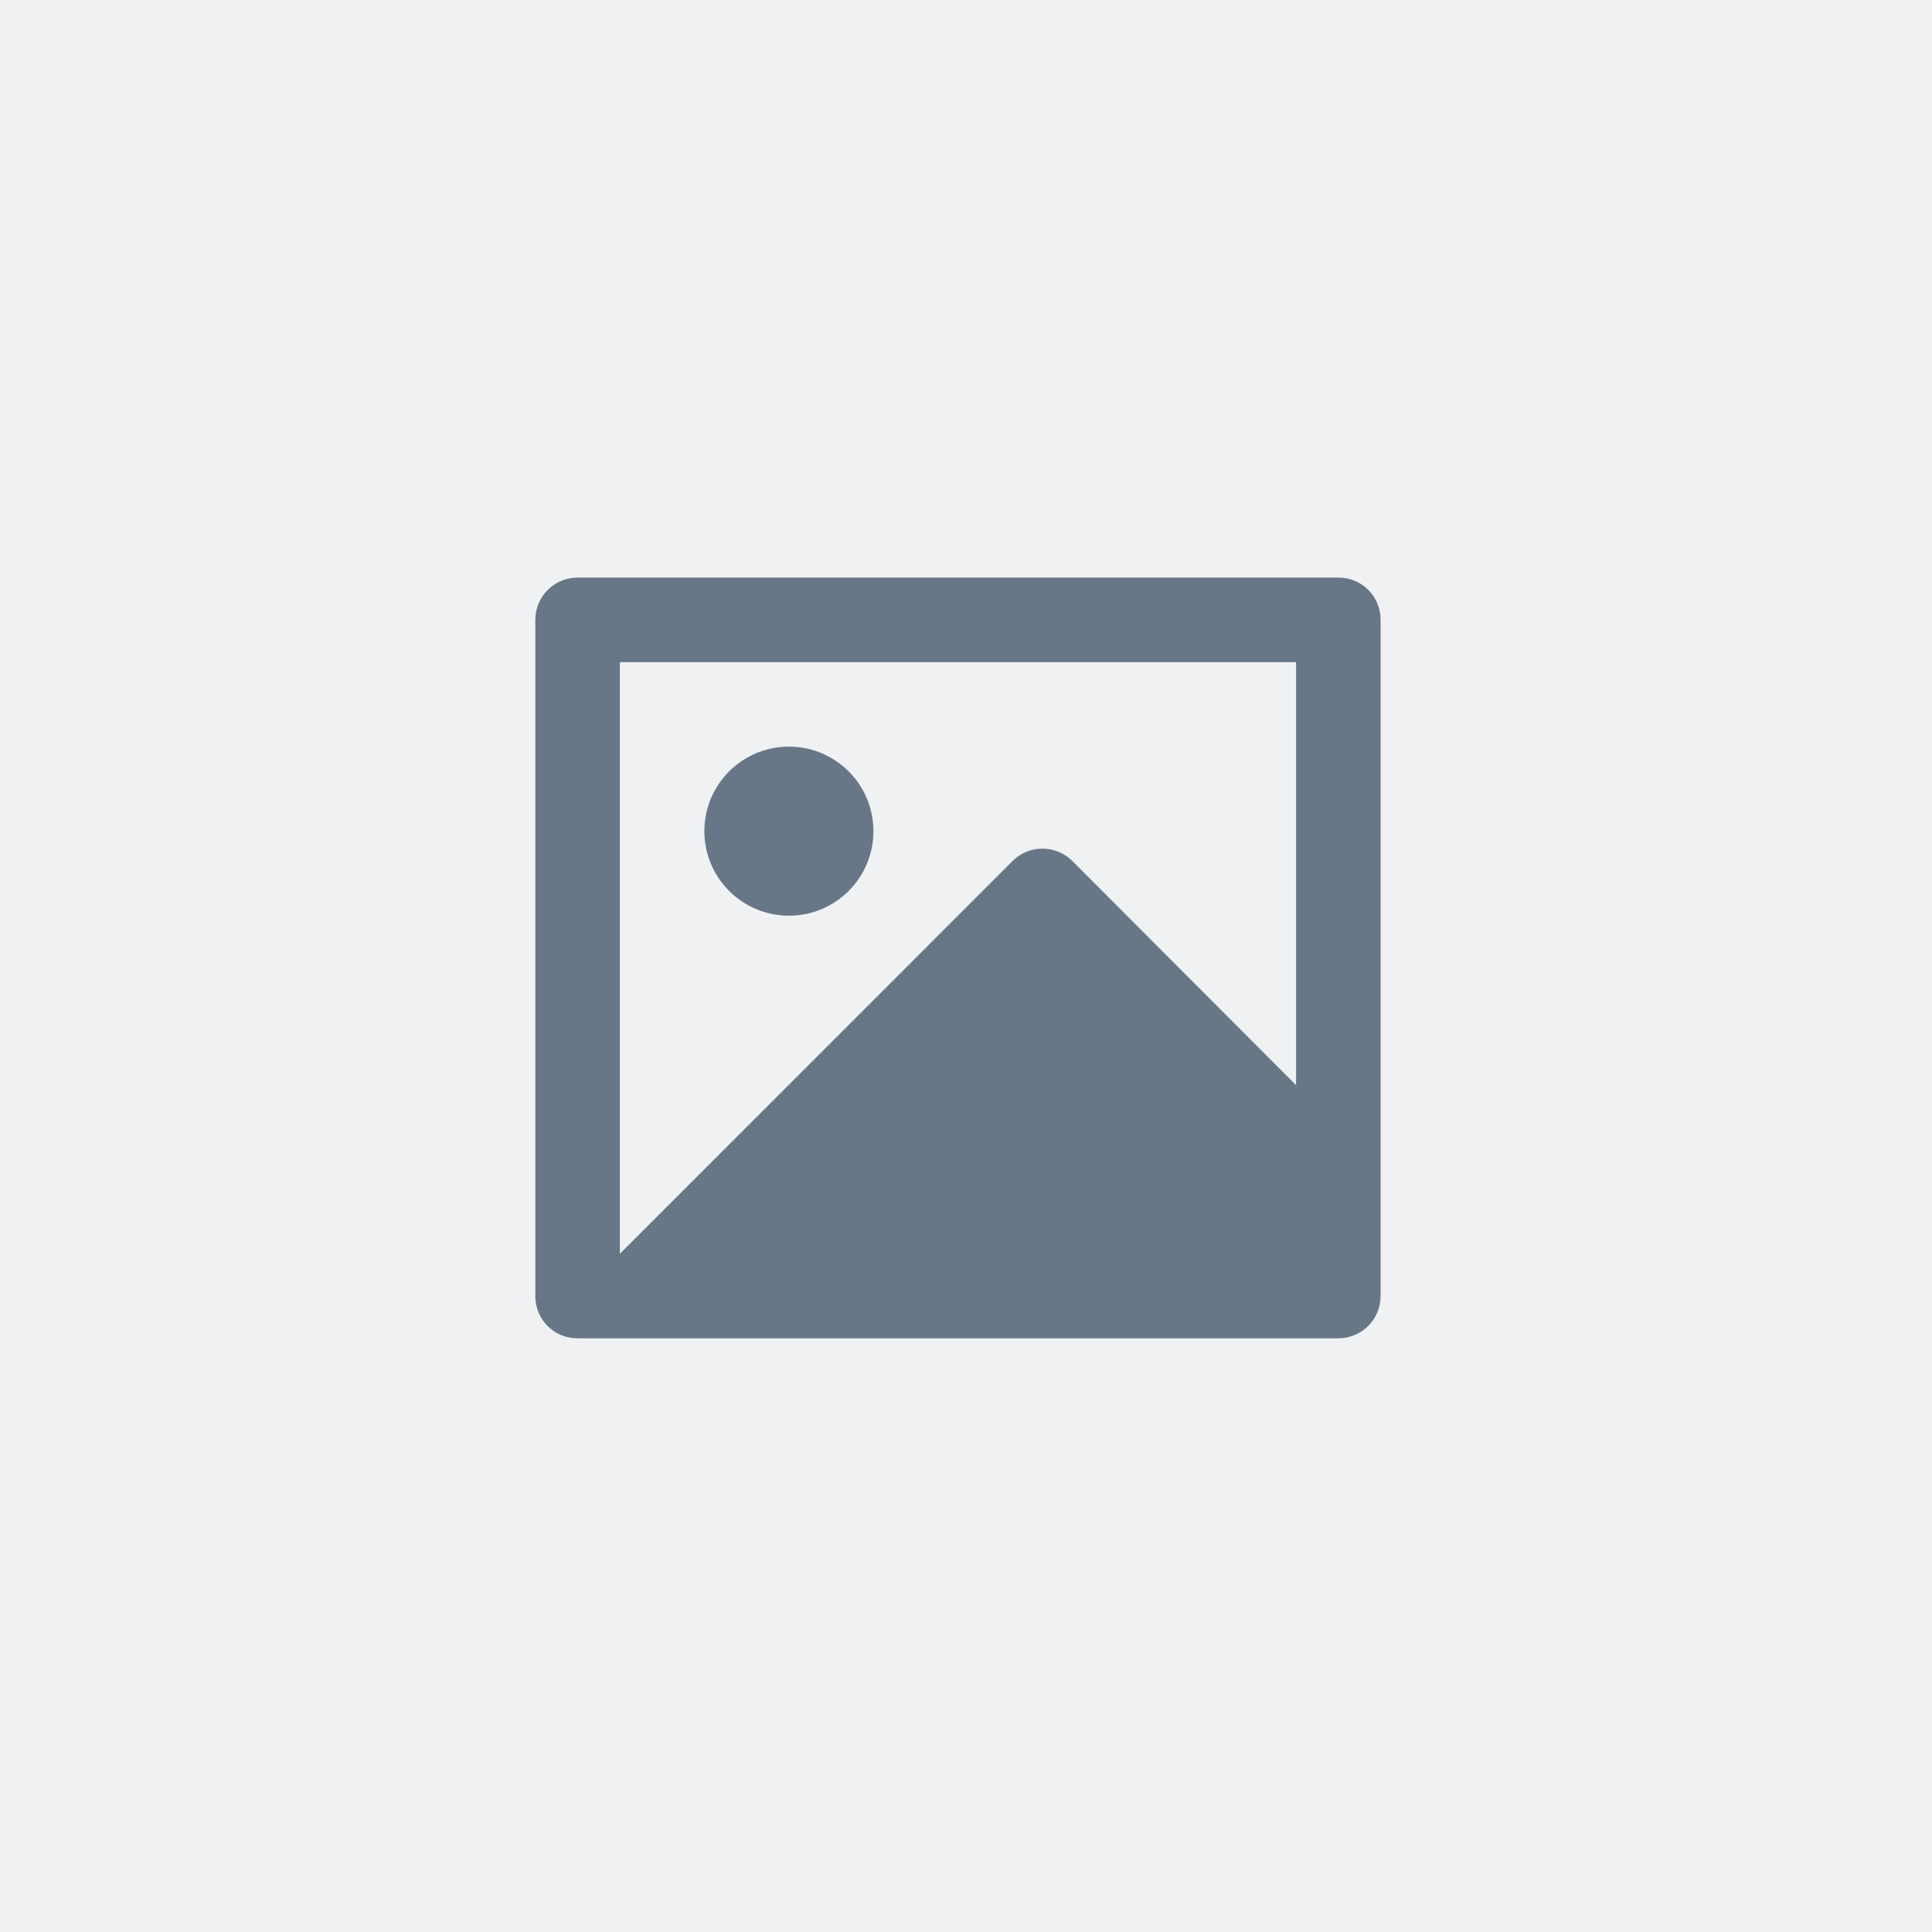
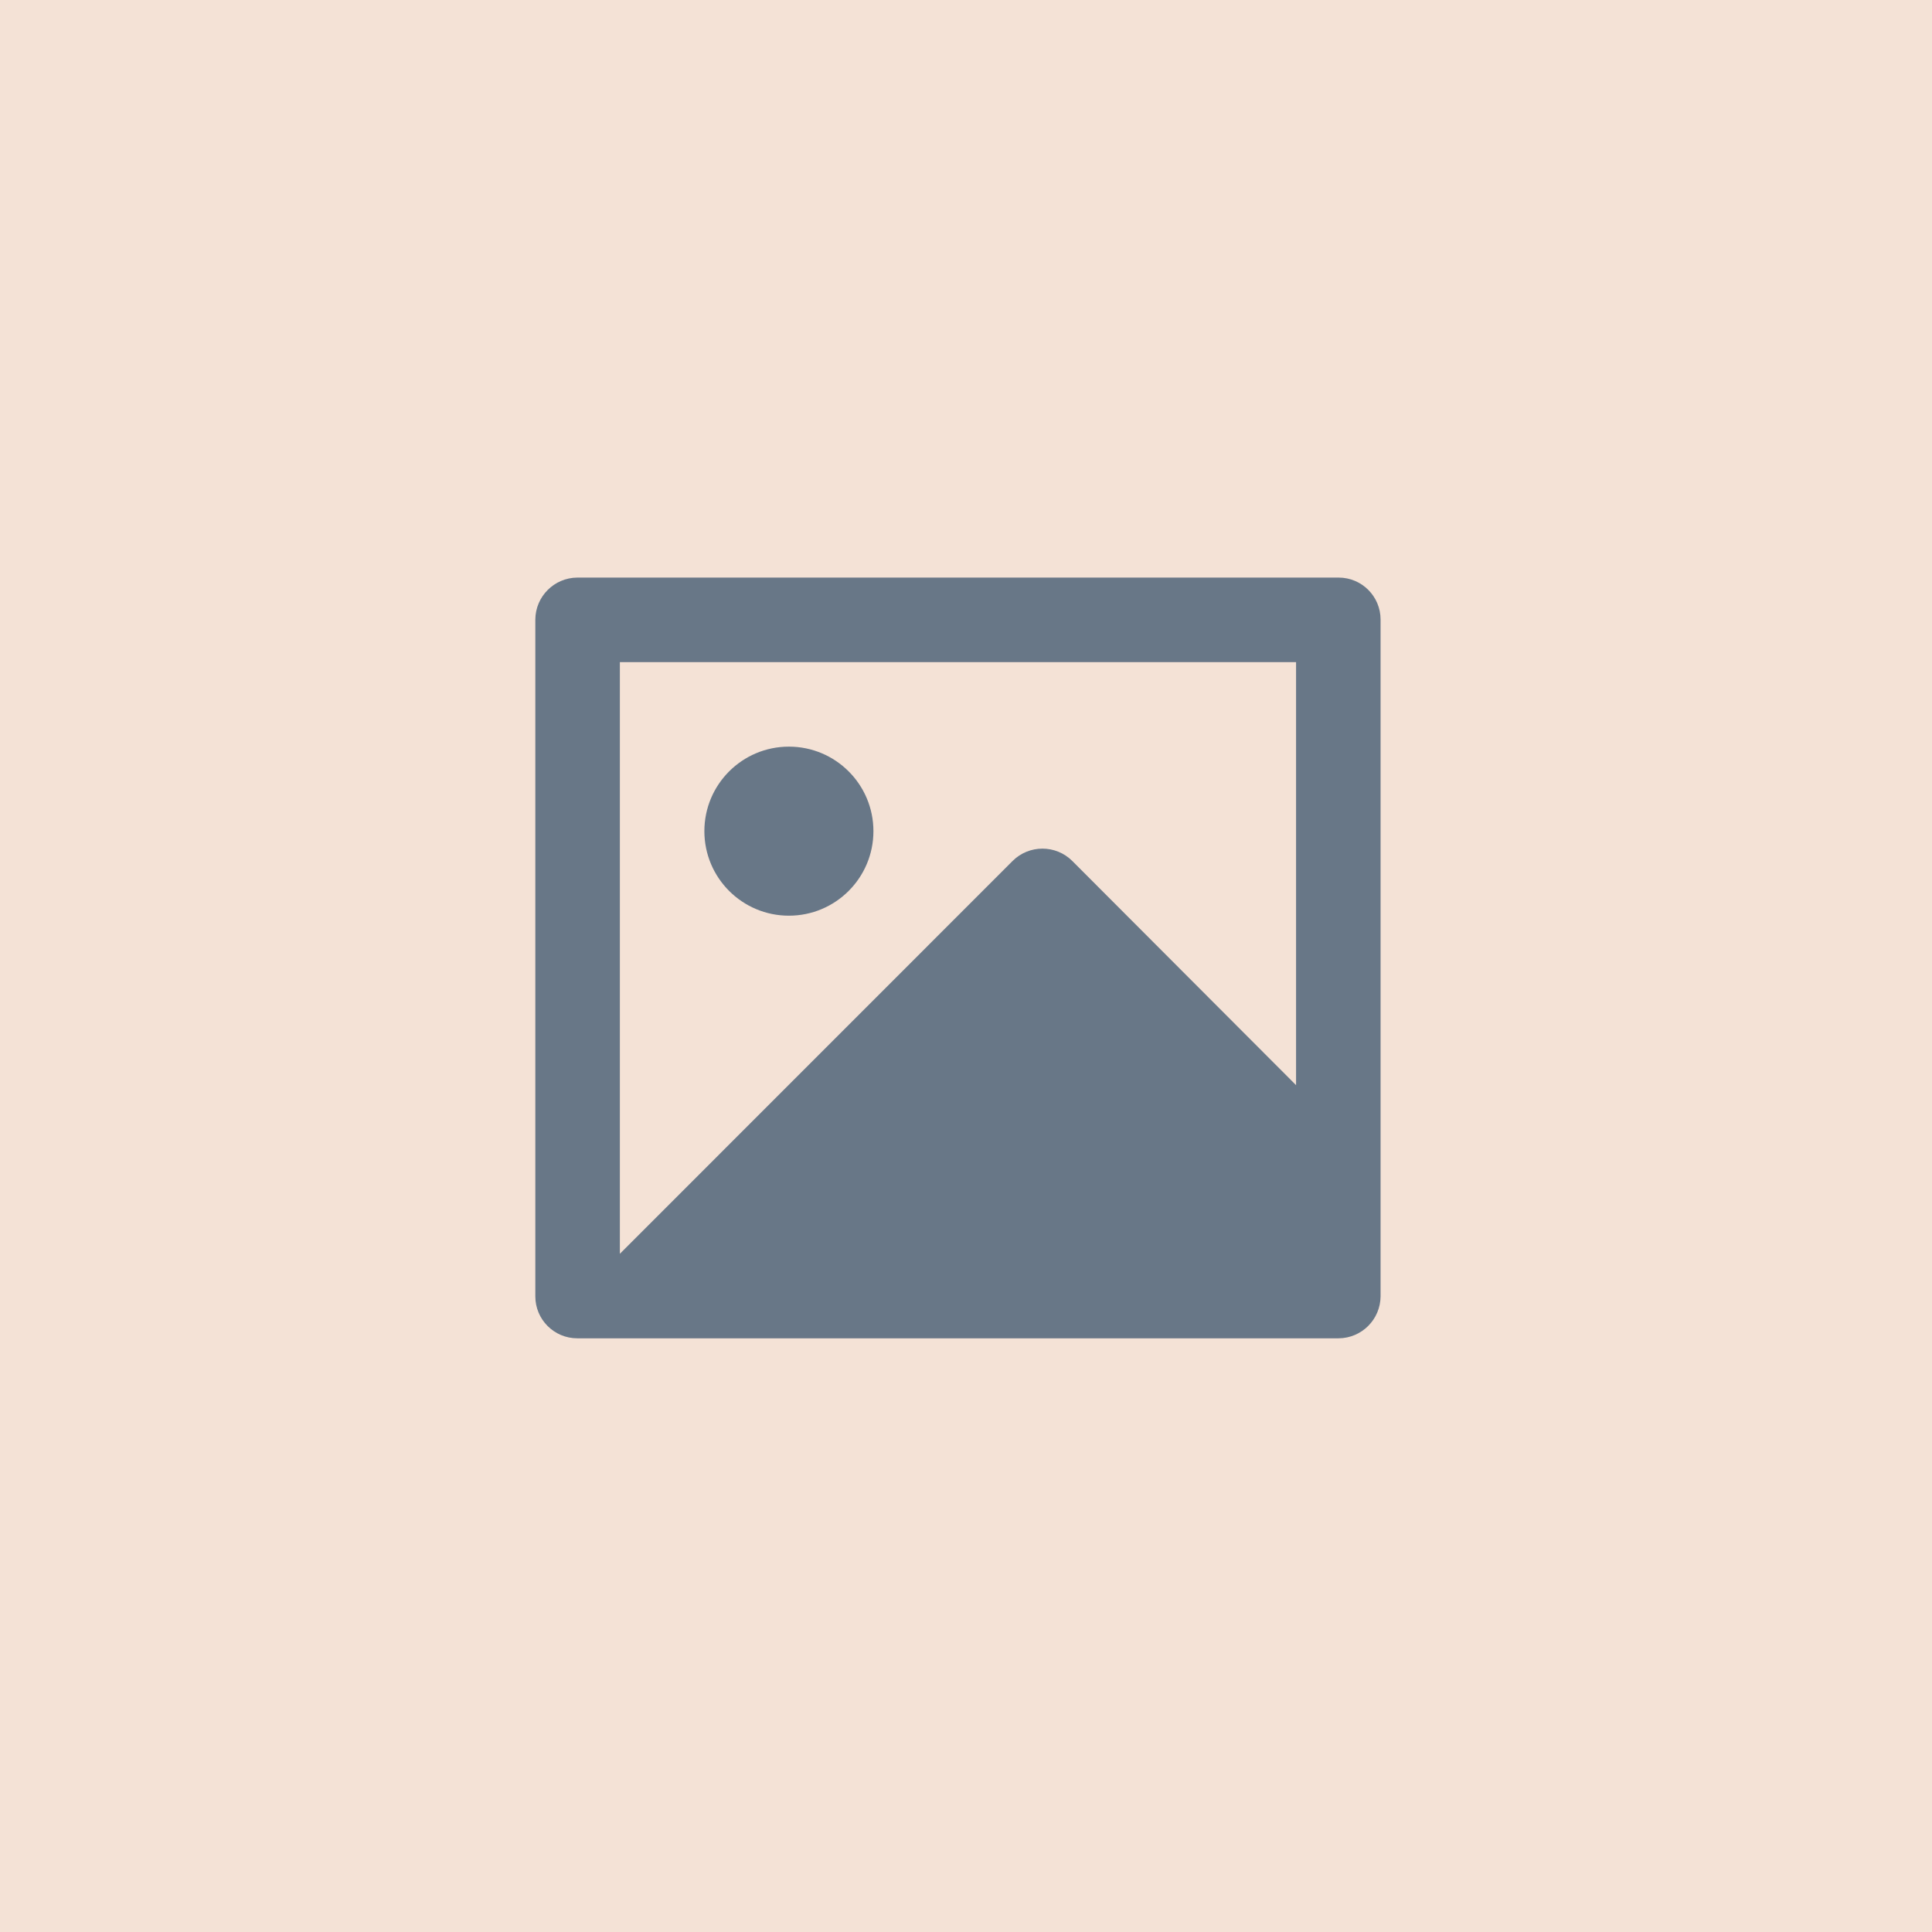
<svg xmlns="http://www.w3.org/2000/svg" width="800px" height="800px" viewBox="0 0 120 120" fill="none">
-   <rect width="120" height="120" fill="#EFF1F3" />
+   <rect width="120" height="120" fill="#f4e2d6" />
  <path fill-rule="evenodd" clip-rule="evenodd" d="M33.25 38.482C33.26 37.047 34.42 35.886 35.854 35.875H83.146C84.585 35.875 85.75 37.043 85.75 38.482V80.518C85.74 81.953 84.581 83.114 83.146 83.125H35.854C34.416 83.124 33.25 81.957 33.25 80.518V38.482ZM80.501 41.125H38.501V77.875L62.892 53.478C63.917 52.454 65.579 52.454 66.604 53.478L80.501 67.401V41.125ZM43.75 51.625C43.75 54.524 46.1 56.875 49 56.875C51.9 56.875 54.25 54.524 54.25 51.625C54.25 48.725 51.9 46.375 49 46.375C46.1 46.375 43.75 48.725 43.75 51.625Z" fill="#687787" />
</svg>
